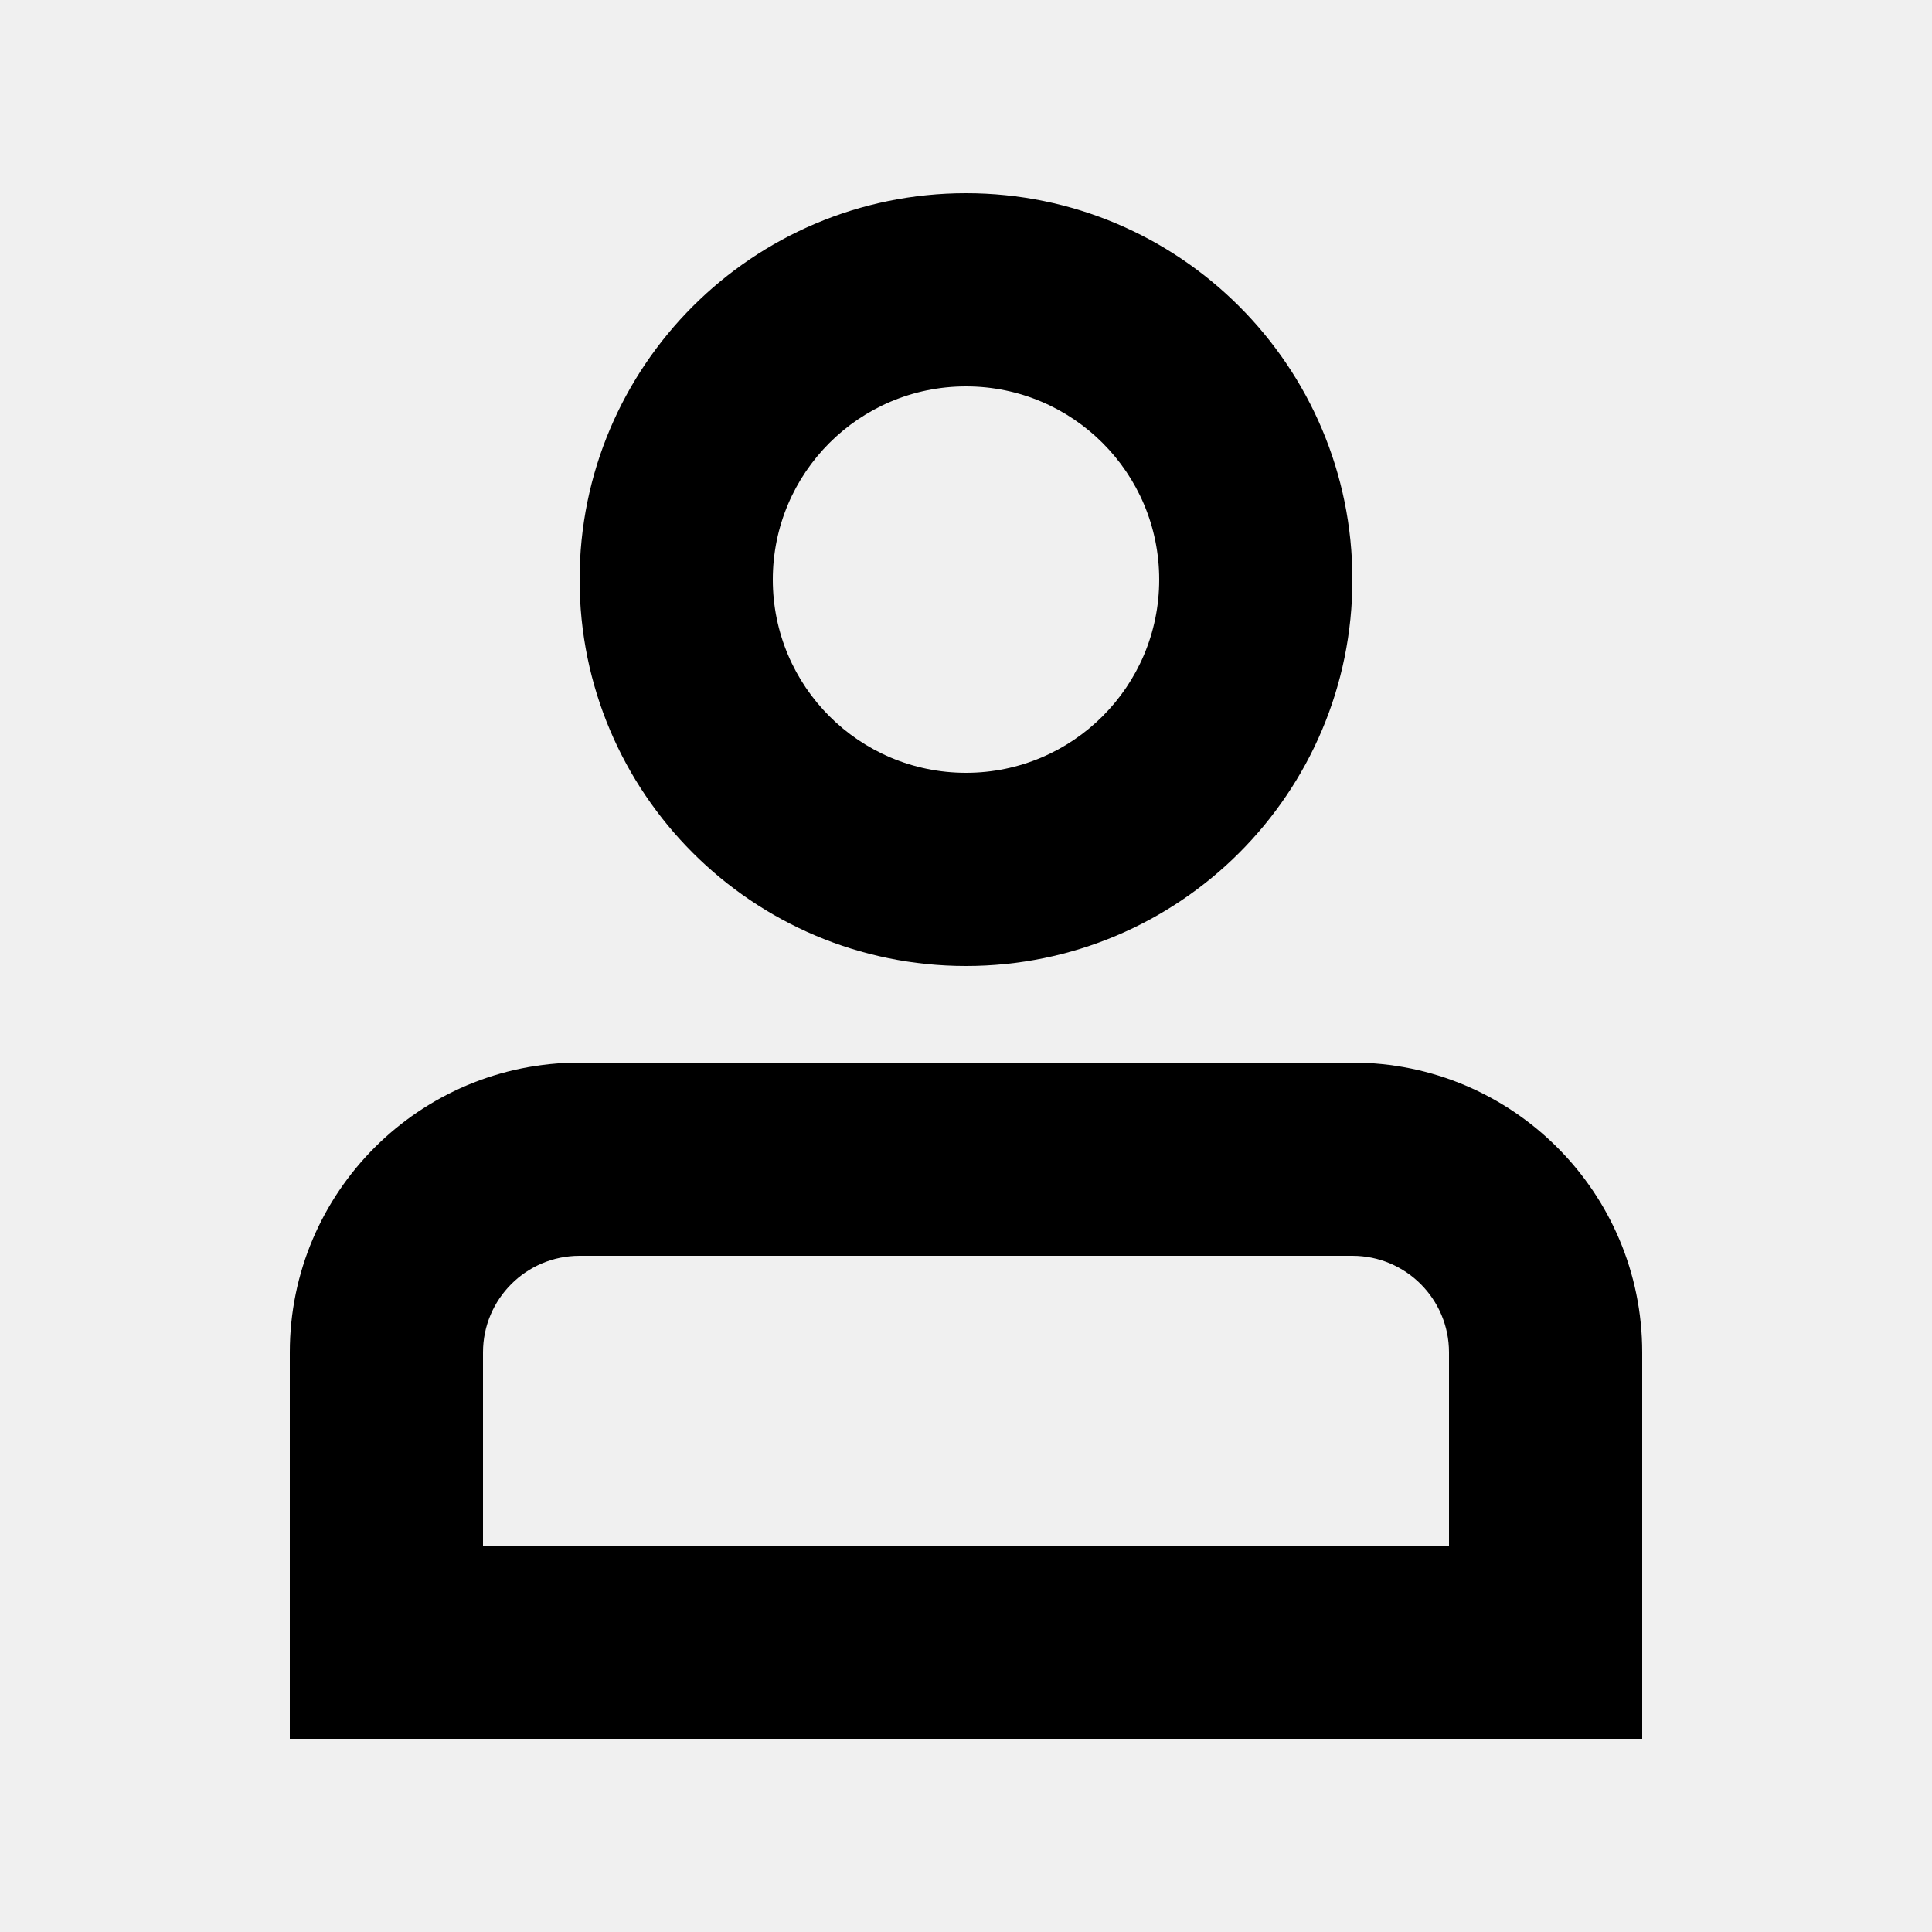
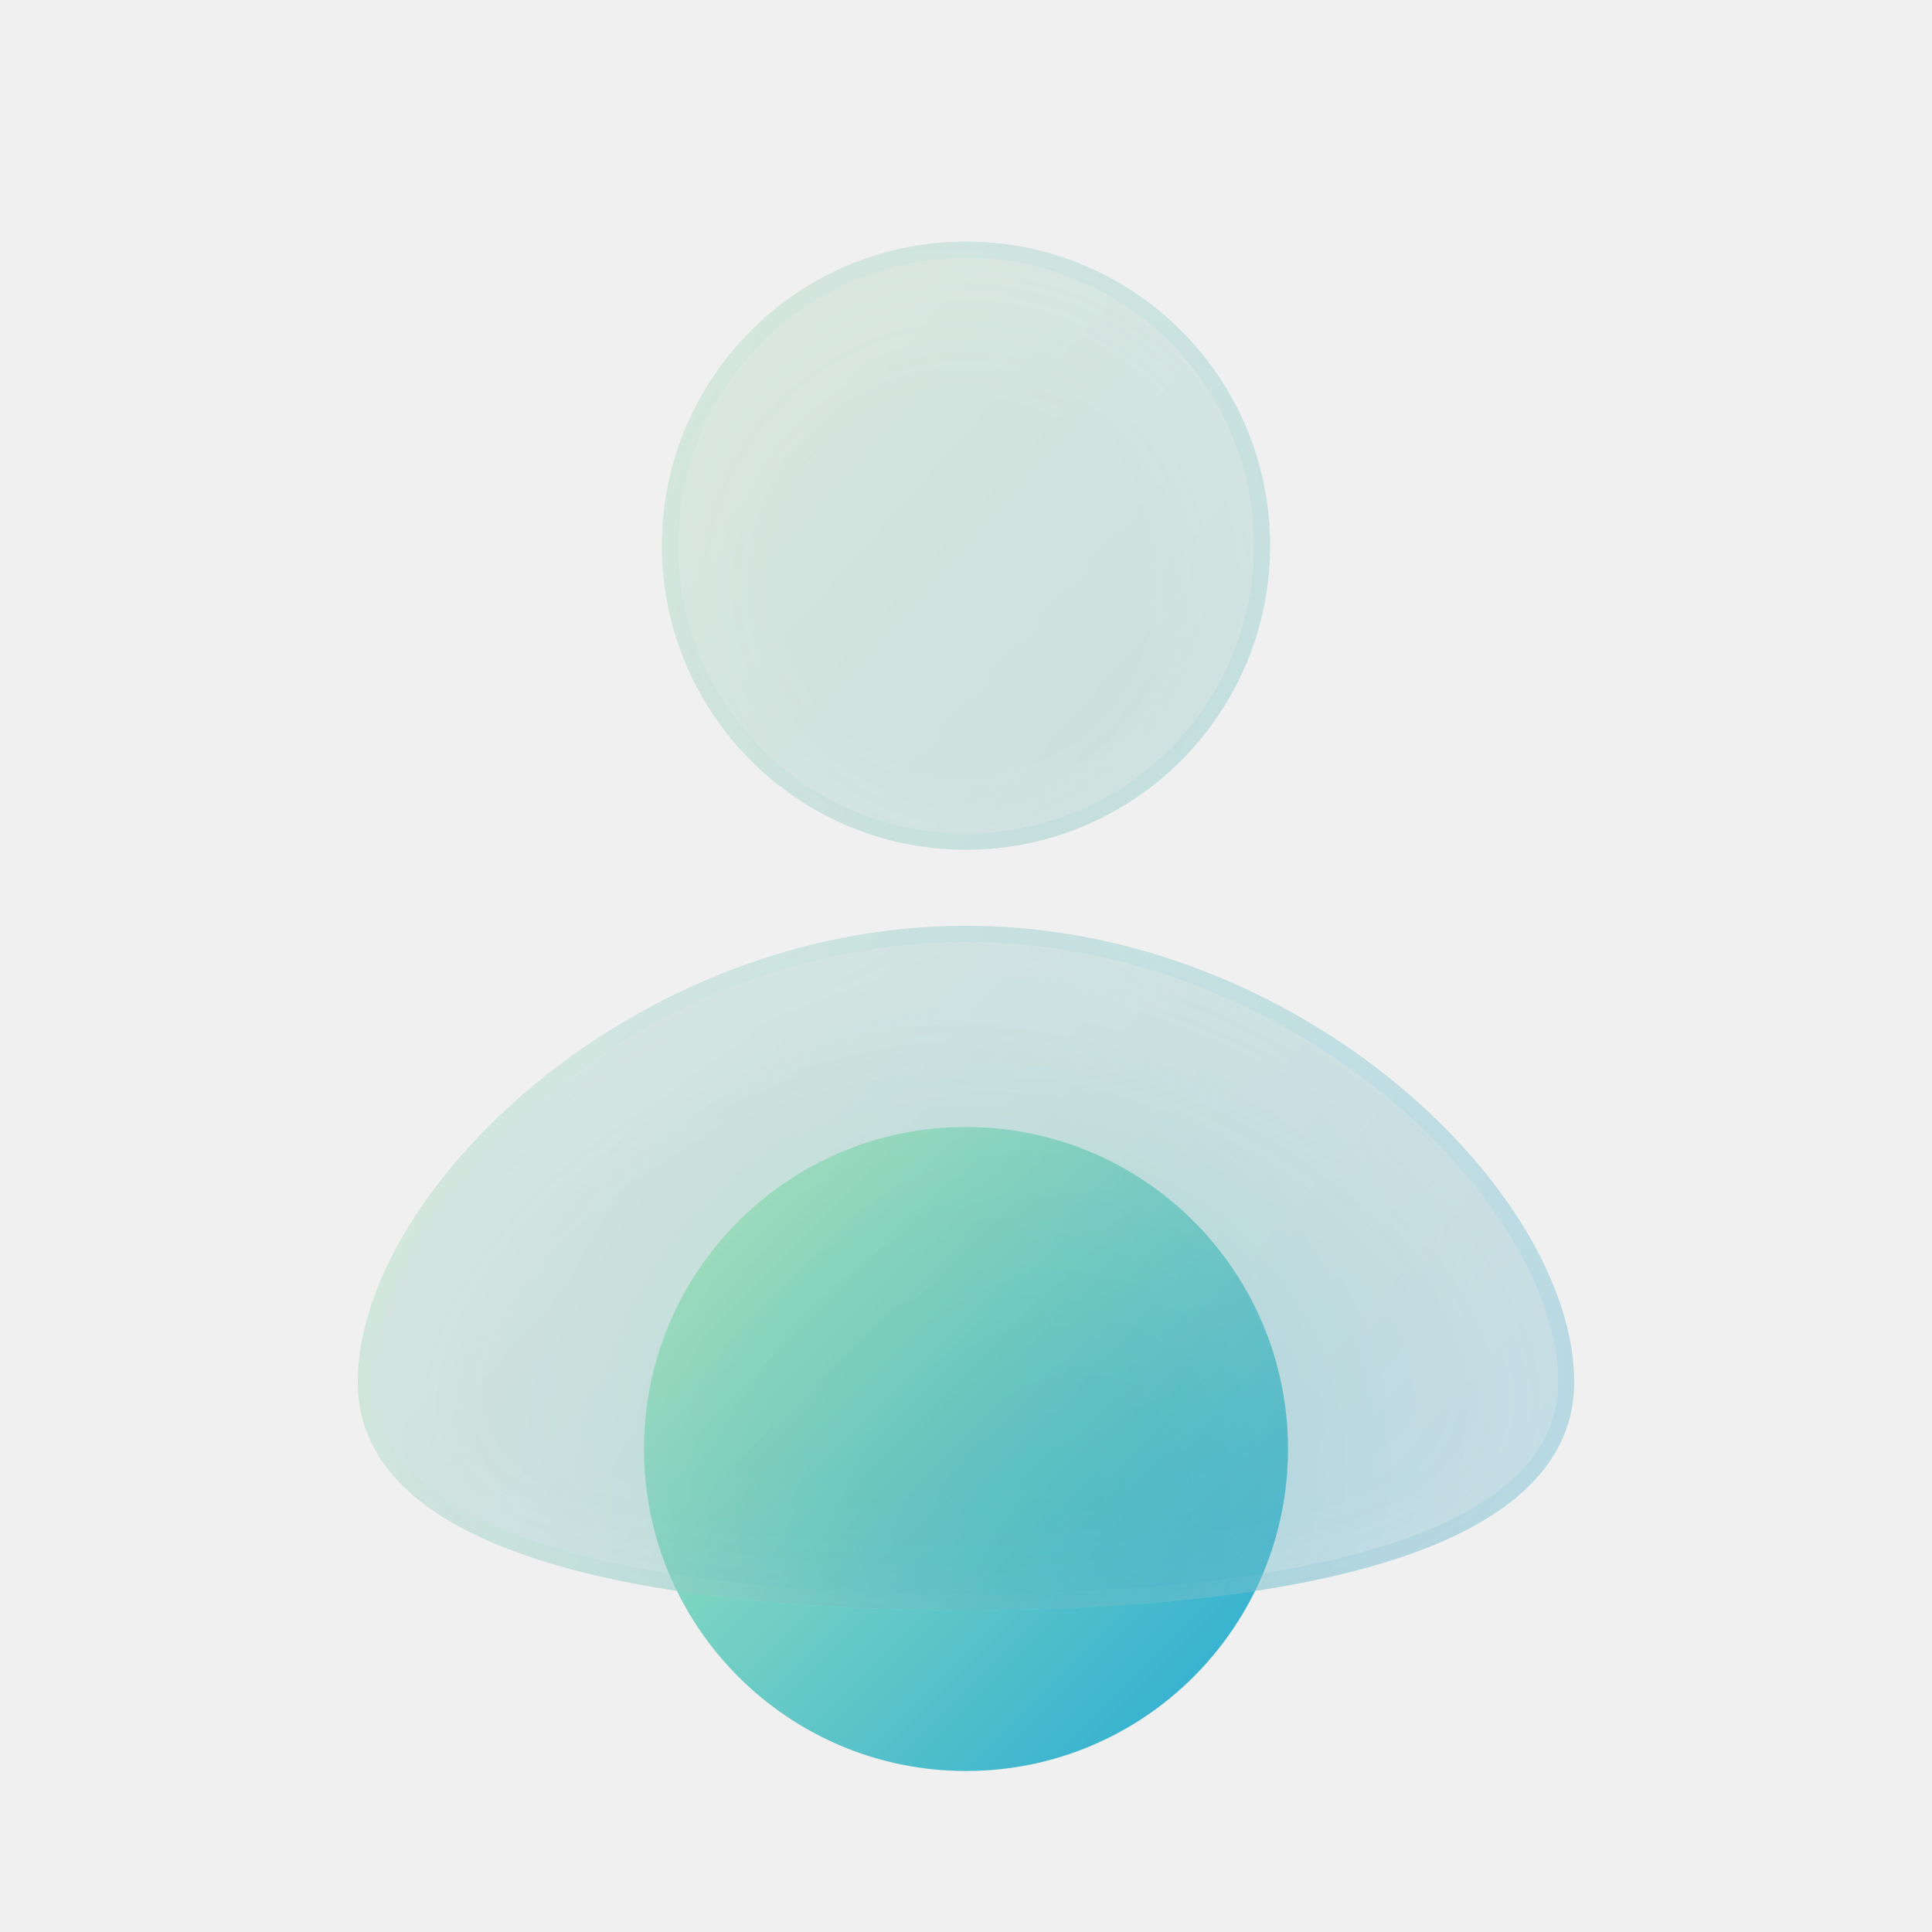
- <svg xmlns="http://www.w3.org/2000/svg" viewBox="0 0 100 100" class="icon">
-   <path d="M70,65a5,5,0,0,1,5,5V80H25V70a5,5,0,0,1,5-5H70m0-10H30A15,15,0,0,0,15,70V90H85V70A15,15,0,0,0,70,55Z" />
-   <path d="M50,20A10,10,0,1,1,40,30,10,10,0,0,1,50,20m0-10A20,20,0,1,0,70,30,20,20,0,0,0,50,10Z" />
+ <svg xmlns="http://www.w3.org/2000/svg" width="24" height="24" viewBox="0 0 24 24" fill="none">
+   <circle cx="12" cy="18" r="4" fill="url(#paint0_linear)" />
+   <g filter="url(#filter0_bi)">
+     <mask id="path-3-inside-1" fill="white">
+       <path fill-rule="evenodd" clip-rule="evenodd" d="M12 10.556C14.086 10.556 15.778 8.864 15.778 6.778C15.778 4.691 14.086 3 12 3C9.913 3 8.222 4.691 8.222 6.778C8.222 8.864 9.913 10.556 12 10.556ZM19.555 17.167C19.555 19.5 15.358 20 12 20C8.642 20 4.444 19.5 4.444 17.167C4.444 14.833 7.827 11.5 12 11.5C16.173 11.5 19.555 14.833 19.555 17.167Z" />
+     </mask>
+     <path fill-rule="evenodd" clip-rule="evenodd" d="M12 10.556C14.086 10.556 15.778 8.864 15.778 6.778C15.778 4.691 14.086 3 12 3C9.913 3 8.222 4.691 8.222 6.778C8.222 8.864 9.913 10.556 12 10.556ZM19.555 17.167C19.555 19.5 15.358 20 12 20C8.642 20 4.444 19.5 4.444 17.167C4.444 14.833 7.827 11.5 12 11.5C16.173 11.5 19.555 14.833 19.555 17.167Z" fill="#1D1D1D" fill-opacity="0.05" />
+     <path fill-rule="evenodd" clip-rule="evenodd" d="M12 10.556C14.086 10.556 15.778 8.864 15.778 6.778C15.778 4.691 14.086 3 12 3C9.913 3 8.222 4.691 8.222 6.778C8.222 8.864 9.913 10.556 12 10.556ZM19.555 17.167C19.555 19.5 15.358 20 12 20C8.642 20 4.444 19.5 4.444 17.167C4.444 14.833 7.827 11.5 12 11.5C16.173 11.5 19.555 14.833 19.555 17.167Z" fill="url(#paint1_linear)" fill-opacity="0.2" />
+     <path d="M15.578 6.778C15.578 8.754 13.976 10.356 12 10.356V10.756C14.197 10.756 15.978 8.975 15.978 6.778H15.578ZM12 3.2C13.976 3.2 15.578 4.802 15.578 6.778H15.978C15.978 4.581 14.197 2.8 12 2.8V3.2ZM8.422 6.778C8.422 4.802 10.024 3.2 12 3.2V2.8C9.803 2.8 8.022 4.581 8.022 6.778H8.422ZM12 10.356C10.024 10.356 8.422 8.754 8.422 6.778H8.022C8.022 8.975 9.803 10.756 12 10.756V10.356ZM12 20.2C13.684 20.2 15.595 20.075 17.091 19.651C17.839 19.439 18.499 19.148 18.976 18.747C19.458 18.341 19.755 17.82 19.755 17.167H19.355C19.355 17.68 19.128 18.096 18.718 18.441C18.303 18.79 17.704 19.061 16.982 19.266C15.54 19.675 13.674 19.8 12 19.8V20.2ZM4.244 17.167C4.244 17.82 4.542 18.341 5.024 18.747C5.501 19.148 6.161 19.439 6.908 19.651C8.404 20.075 10.316 20.2 12 20.2V19.8C10.326 19.8 8.46 19.675 7.017 19.266C6.296 19.061 5.697 18.79 5.281 18.441C4.872 18.096 4.644 17.68 4.644 17.167H4.244ZM12 11.3C9.861 11.3 7.928 12.154 6.53 13.304C5.141 14.447 4.244 15.915 4.244 17.167H4.644C4.644 16.085 5.439 14.72 6.784 13.613C8.121 12.513 9.966 11.7 12 11.7V11.3ZM19.755 17.167C19.755 15.915 18.859 14.447 17.47 13.304C16.072 12.154 14.139 11.3 12 11.3V11.7C14.033 11.7 15.878 12.513 17.215 13.613C18.561 14.72 19.355 16.085 19.355 17.167H19.755Z" fill="url(#paint2_linear)" fill-opacity="0.1" mask="url(#path-3-inside-1)" />
+   </g>
+   <defs>
+     <filter id="filter0_bi" x="1.444" y="0" width="21.111" height="23" filterUnits="userSpaceOnUse" color-interpolation-filters="sRGB">
+       <feFlood flood-opacity="0" result="BackgroundImageFix" />
+       <feGaussianBlur in="BackgroundImage" stdDeviation="1.5" />
+       <feComposite in2="SourceAlpha" operator="in" result="effect1_backgroundBlur" />
+       <feBlend mode="normal" in="SourceGraphic" in2="effect1_backgroundBlur" result="shape" />
+       <feColorMatrix in="SourceAlpha" type="matrix" values="0 0 0 0 0 0 0 0 0 0 0 0 0 0 0 0 0 0 127 0" result="hardAlpha" />
+       <feOffset dy="0.5" />
+       <feGaussianBlur stdDeviation="1" />
+       <feComposite in2="hardAlpha" operator="arithmetic" k2="-1" k3="1" />
+       <feColorMatrix type="matrix" values="0 0 0 0 1 0 0 0 0 1 0 0 0 0 1 0 0 0 0.15 0" />
+       <feBlend mode="normal" in2="shape" result="effect2_innerShadow" />
+     </filter>
+     <linearGradient id="paint0_linear" x1="8" y1="14" x2="15.8" y2="21.8" gradientUnits="userSpaceOnUse">
+       <stop stop-color="#BAF2B5" />
+       <stop offset="1" stop-color="#26AAD4" />
+     </linearGradient>
+     <linearGradient id="paint1_linear" x1="4.444" y1="3" x2="20.905" y2="17.632" gradientUnits="userSpaceOnUse">
+       <stop stop-color="#BAF2B5" />
+       <stop offset="1" stop-color="#26AAD4" />
+     </linearGradient>
+     <linearGradient id="paint2_linear" x1="4.917" y1="3.773" x2="19.555" y2="3.773" gradientUnits="userSpaceOnUse">
+       <stop stop-color="#ADECB8" />
+       <stop offset="1" stop-color="#2FAED3" />
+     </linearGradient>
+   </defs>
</svg>
